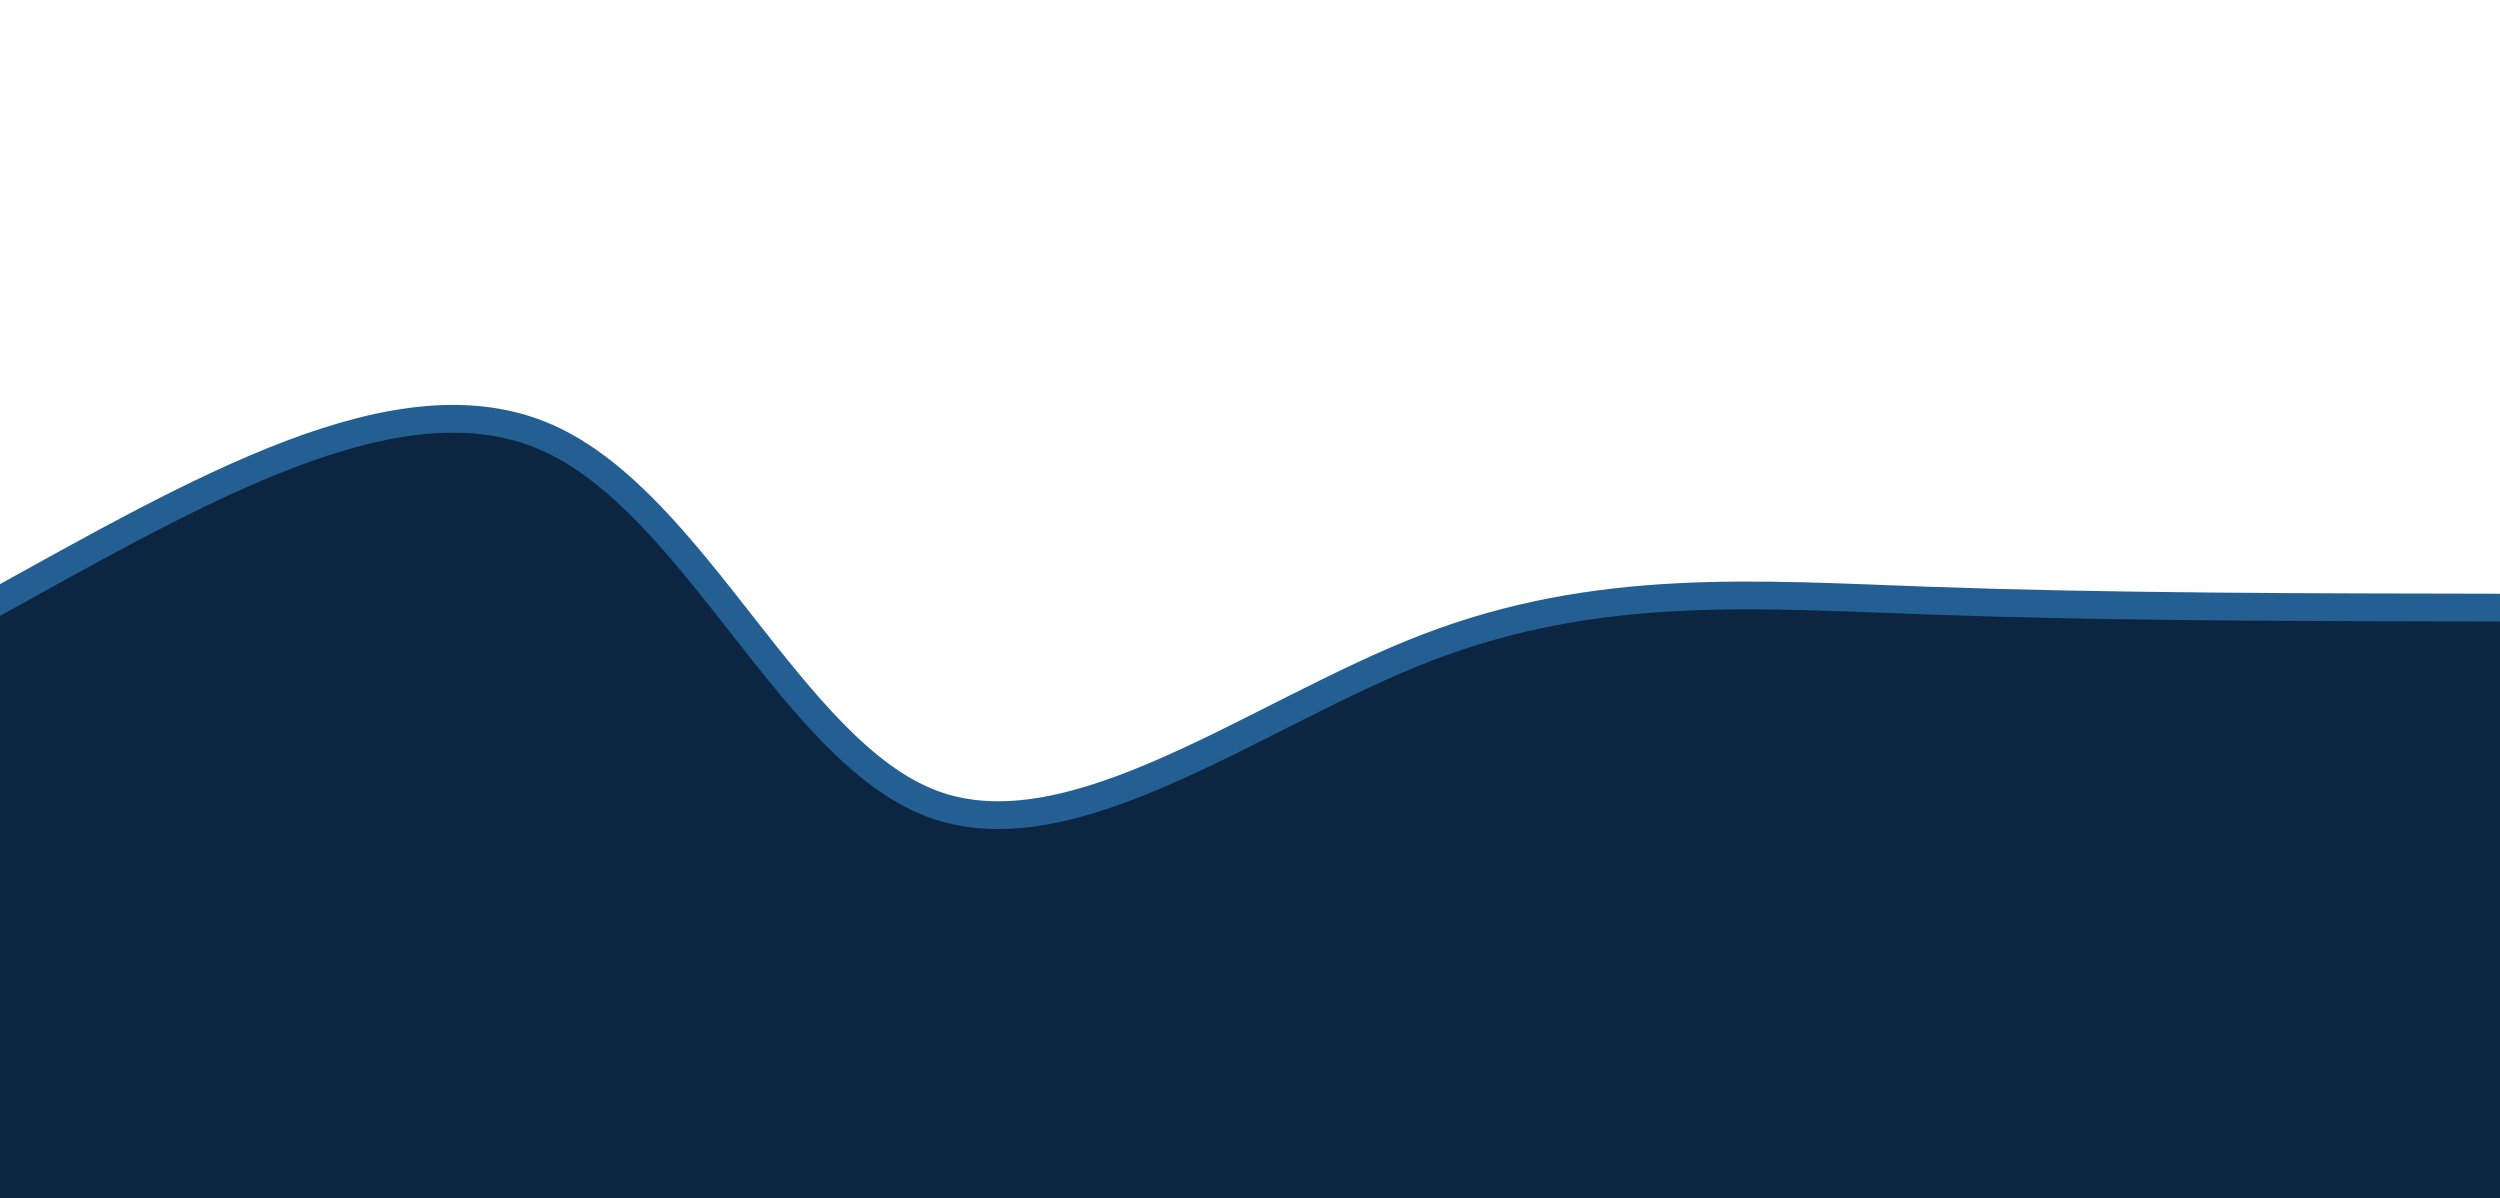
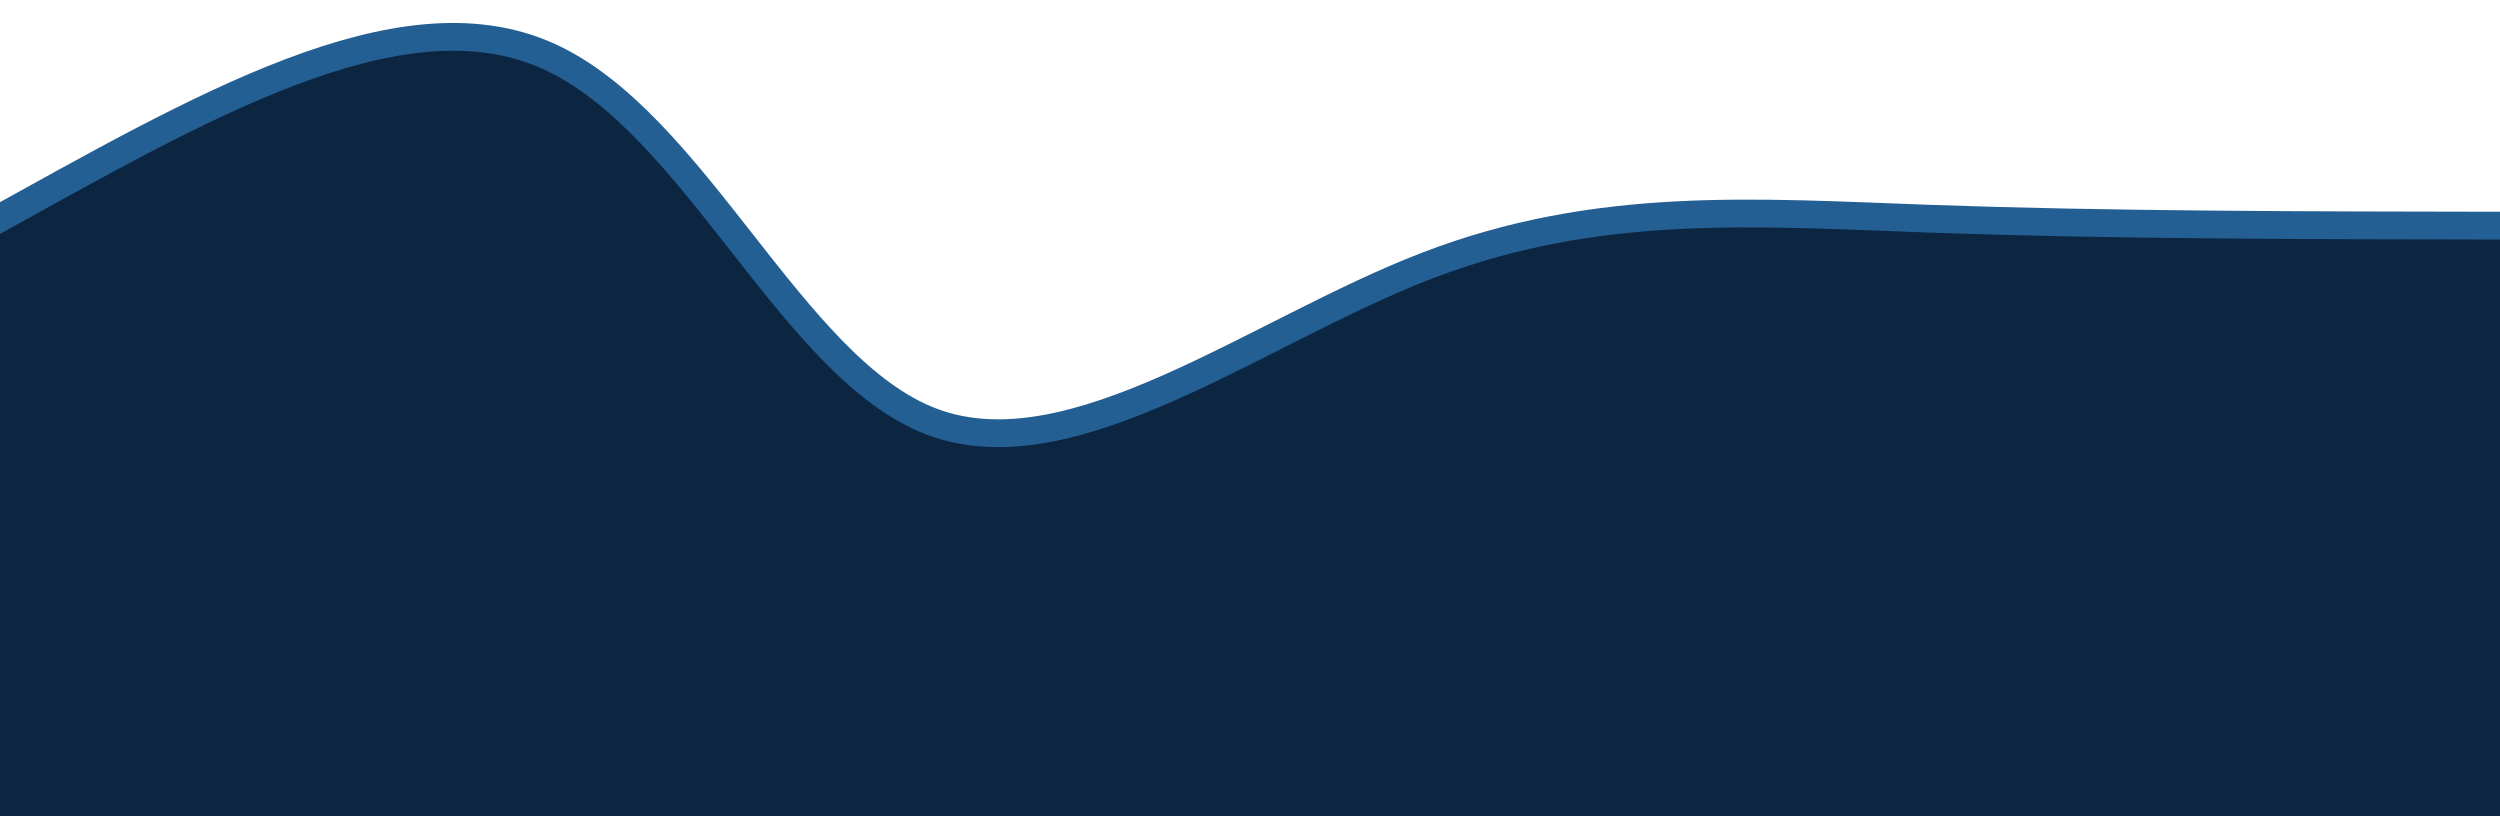
- <svg xmlns="http://www.w3.org/2000/svg" width="100%" height="100%" id="svg" viewBox="0 0 1440 690">
+ <svg xmlns="http://www.w3.org/2000/svg" width="100%" height="100%" preserveAspectRatio="none" id="svg" viewBox="0 220 1440 470">
  <defs>
		
	</defs>
  <path d="M -8,700 C -8,700 -8,350 -8,350 C 114.842,282.182 229.684,214.364 315,252 C 400.316,289.636 456.105,432.727 537,463 C 617.895,493.273 723.895,410.727 822,373 C 920.105,335.273 1010.316,342.364 1112,346 C 1213.684,349.636 1326.842,349.818 1448,350 C 1448,350 1448,700 1448,700 Z" stroke="#245f94" stroke-width="16" fill="#0c2641" fill-opacity="1" class="transition-all duration-300 ease-in-out delay-150 path-0" />
</svg>
